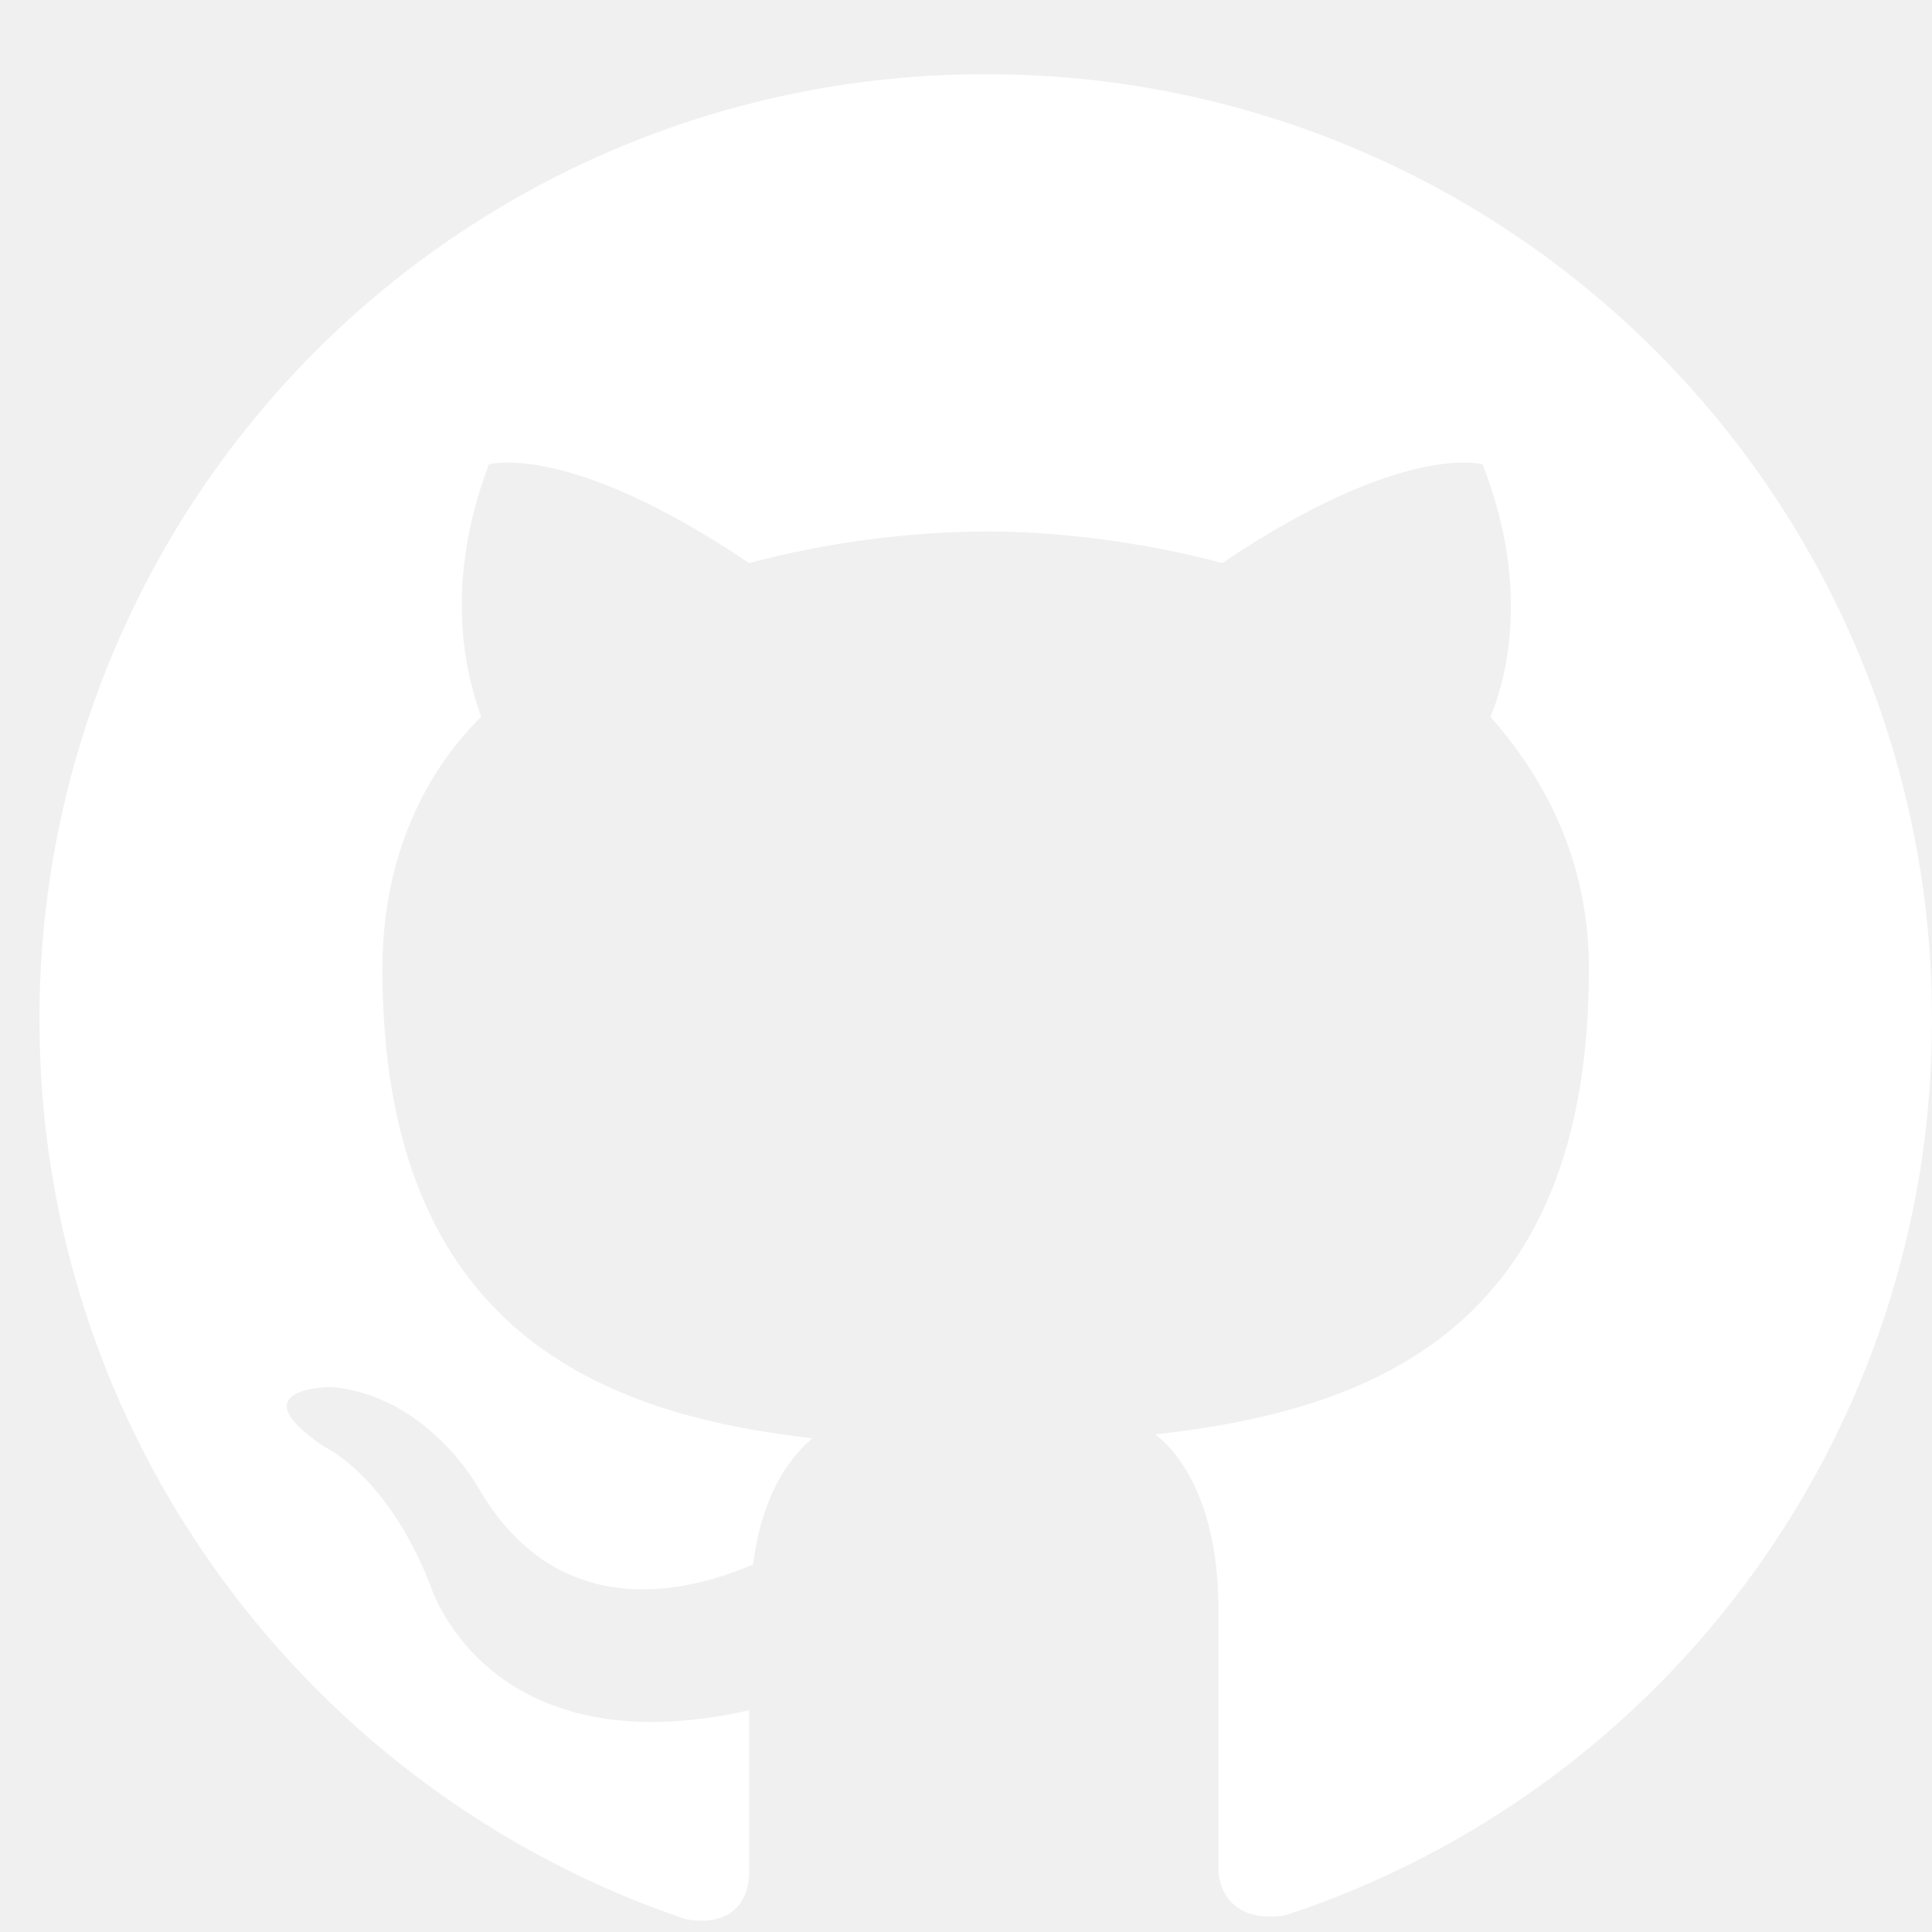
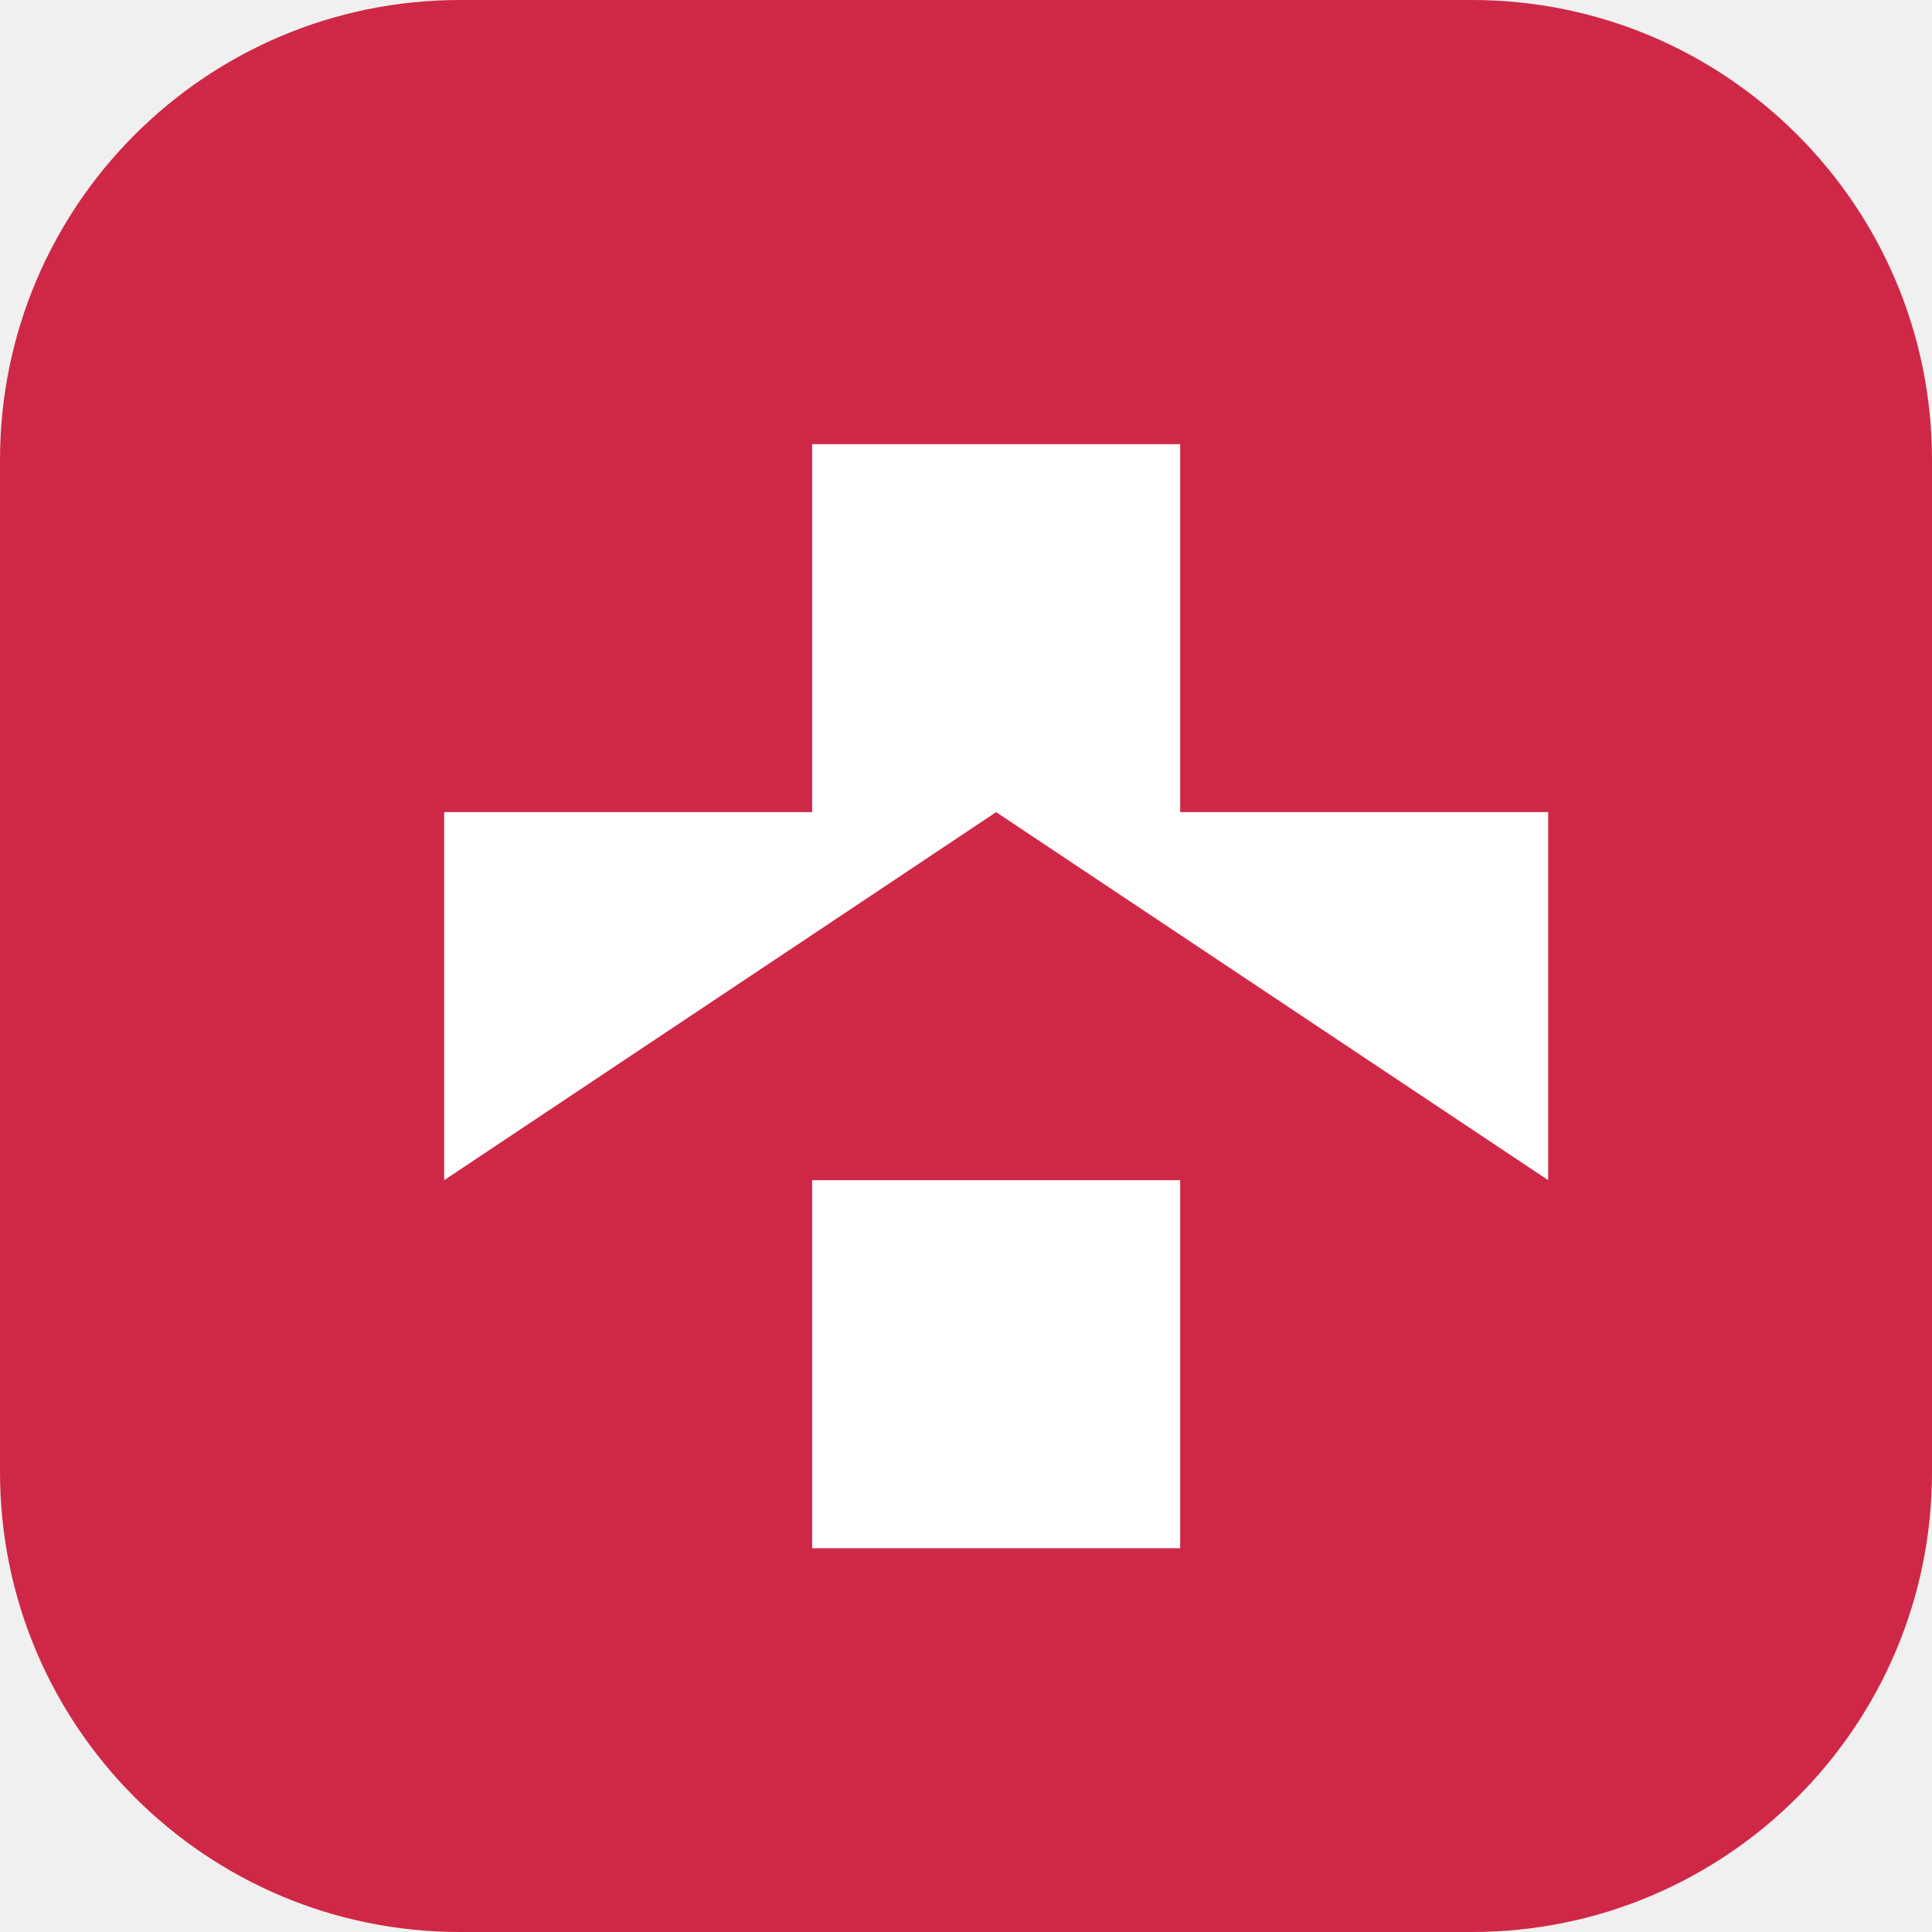
- <svg xmlns="http://www.w3.org/2000/svg" width="16" height="16" fill="none">
-   <path fill="#fff" fill-rule="evenodd" d="M8.164.615A7.818 7.818 0 0 0 .327 8.45c0 3.461 2.253 6.4 5.355 7.445.392.065.522-.164.522-.392v-1.339c-2.187.49-2.644-1.045-2.644-1.045-.36-.914-.882-1.142-.882-1.142-.718-.49.065-.49.065-.49.784.065 1.208.816 1.208.816.686 1.208 1.829.849 2.286.653.065-.522.261-.849.49-1.045-1.73-.196-3.56-.881-3.56-3.885 0-.85.295-1.568.817-2.09-.065-.196-.359-.98.065-2.09 0 0 .653-.196 2.155.817a7.868 7.868 0 0 1 1.96-.262c.653 0 1.338.098 1.959.262 1.502-1.013 2.155-.817 2.155-.817.424 1.078.163 1.861.065 2.09.49.555.816 1.24.816 2.09 0 3.004-1.828 3.657-3.591 3.853.293.228.522.718.522 1.436v2.155c0 .196.13.457.555.392A7.798 7.798 0 0 0 16 8.451 7.818 7.818 0 0 0 8.164.615Z" clip-rule="evenodd" />
+ <svg xmlns="http://www.w3.org/2000/svg" width="42" height="42" viewBox="0 0 42 42" fill="none">
+   <rect width="42" height="42" rx="10" fill="#CF2847" />
+   <path d="M25.656 9.656H17.655V17.657H25.656V9.656Z" fill="white" />
+   <path d="M21.656 17.655H17.657H9.656V25.656L21.656 17.655Z" fill="white" />
+   <path d="M25.656 17.655H21.655L33.656 25.656V17.655H25.656Z" fill="white" />
+   <path d="M25.656 25.656H17.655V33.657H25.656V25.656Z" fill="white" />
</svg>
